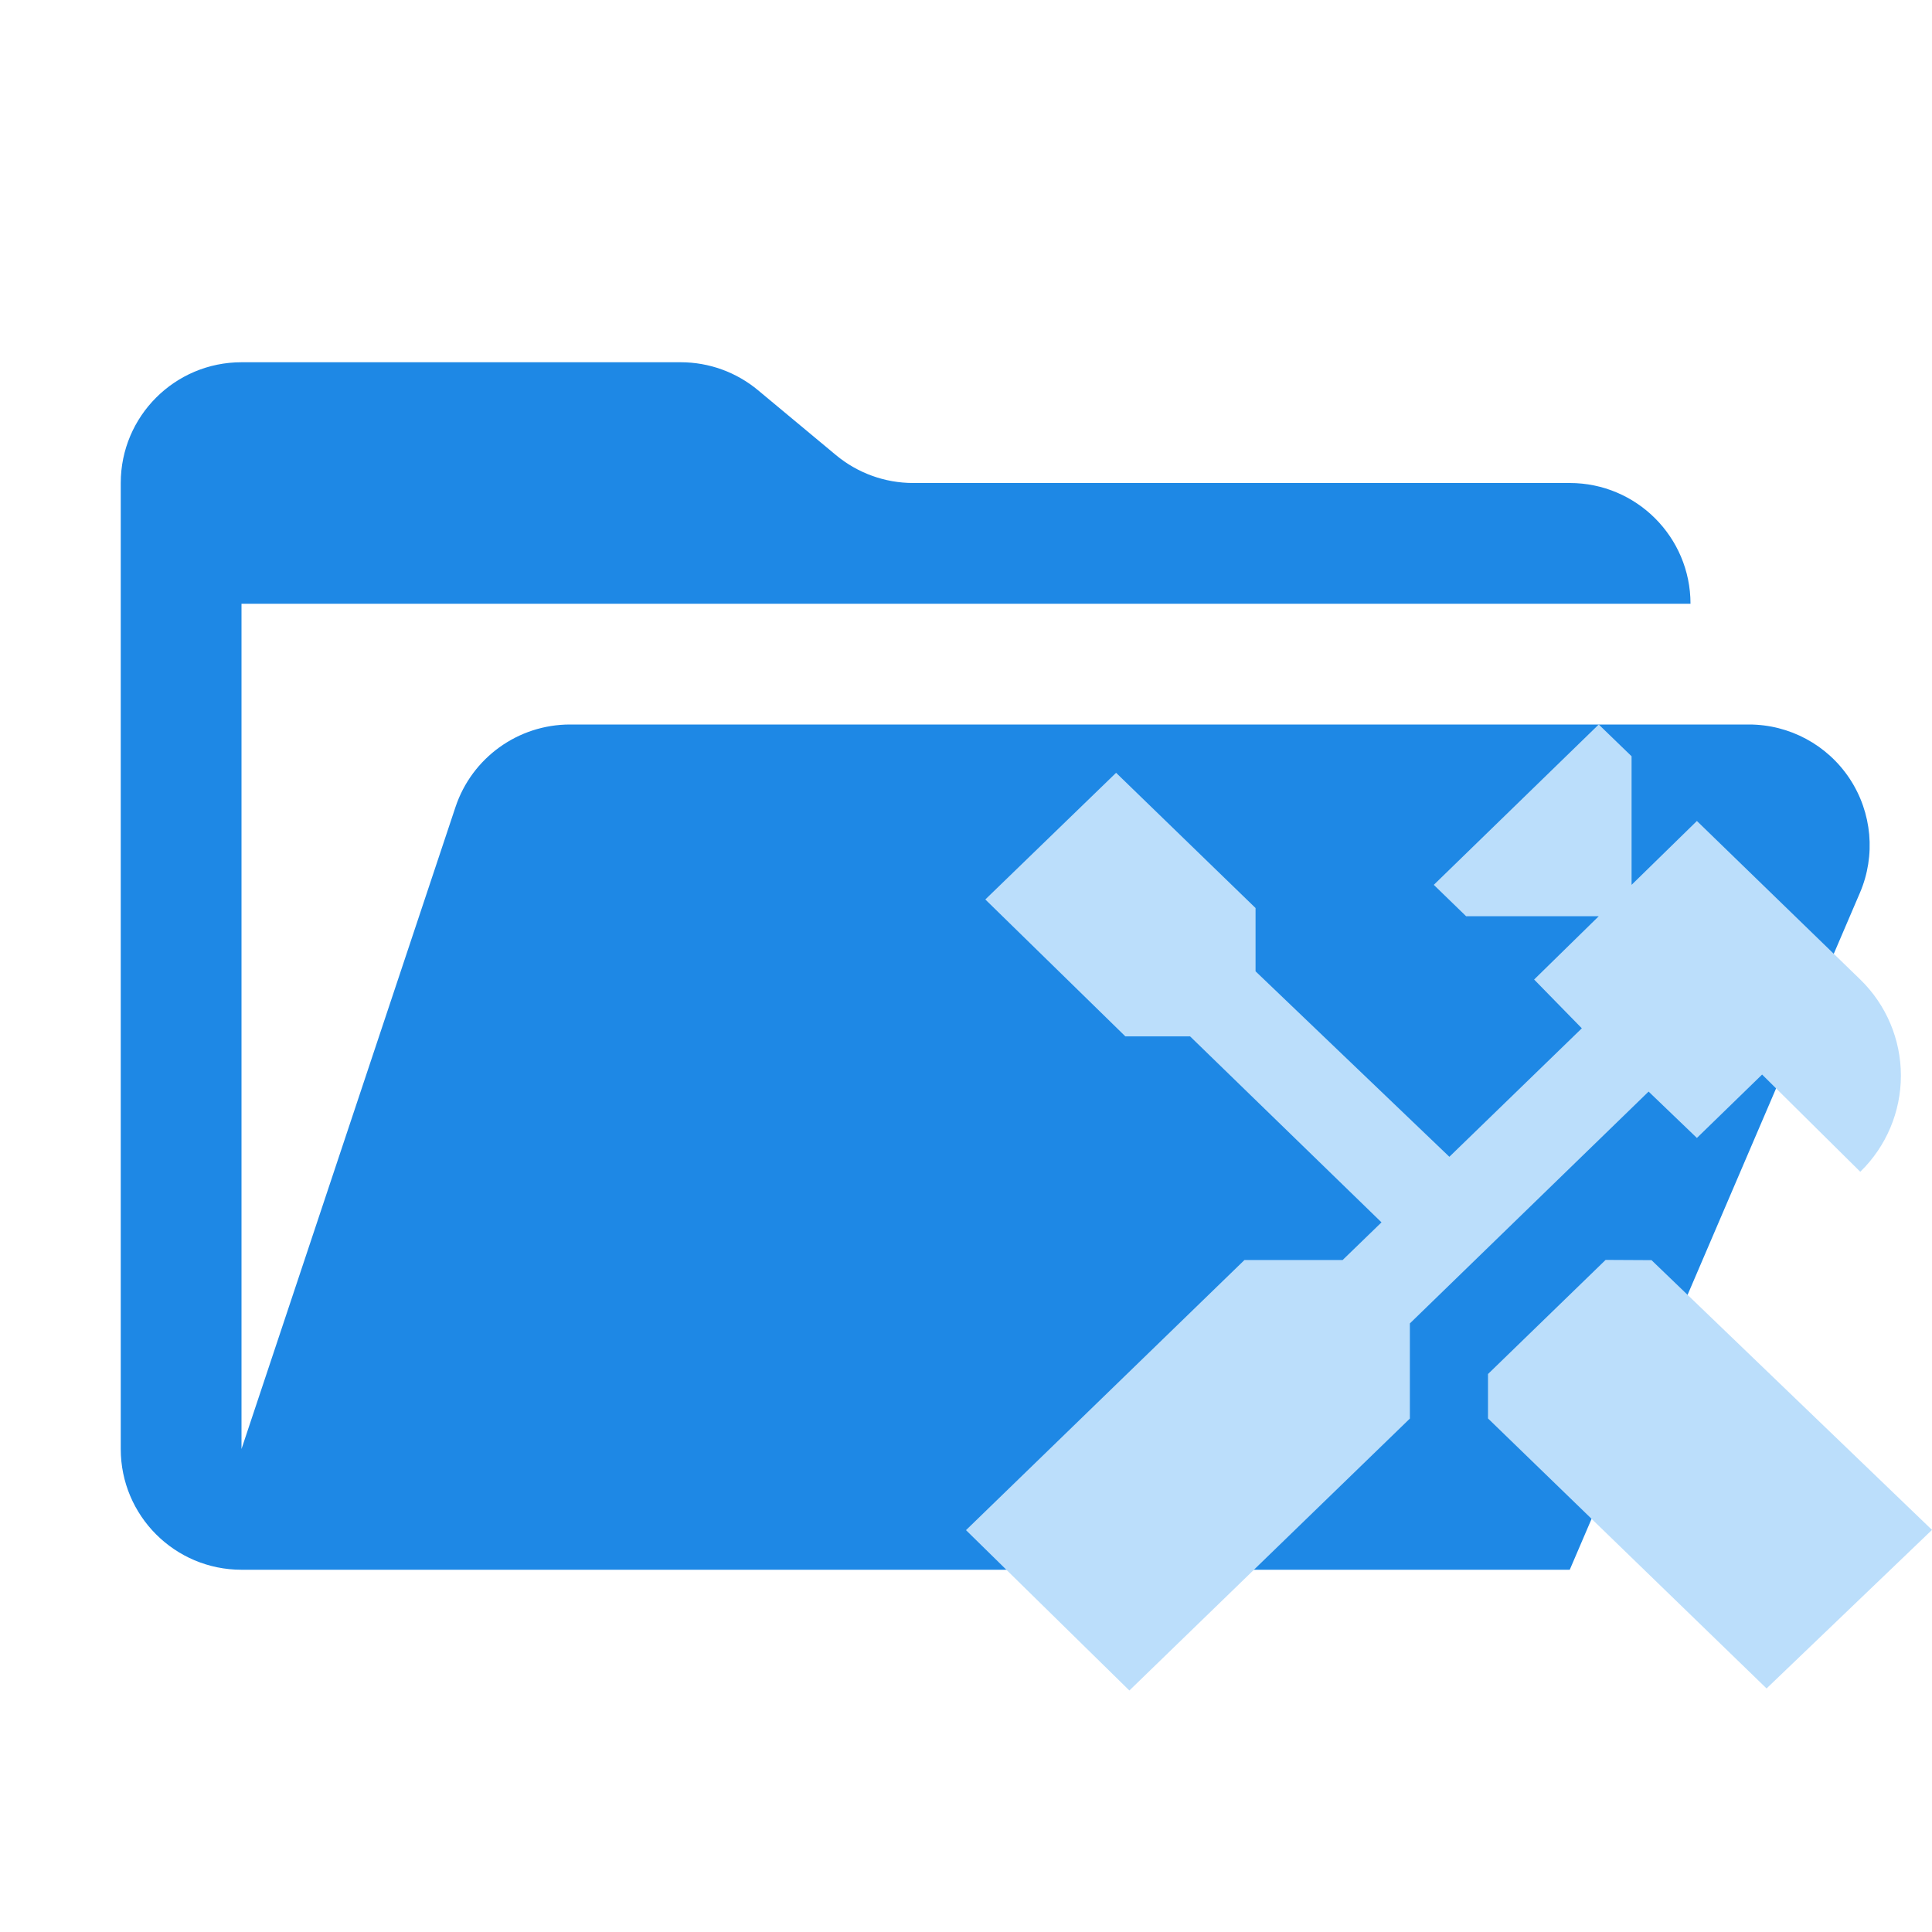
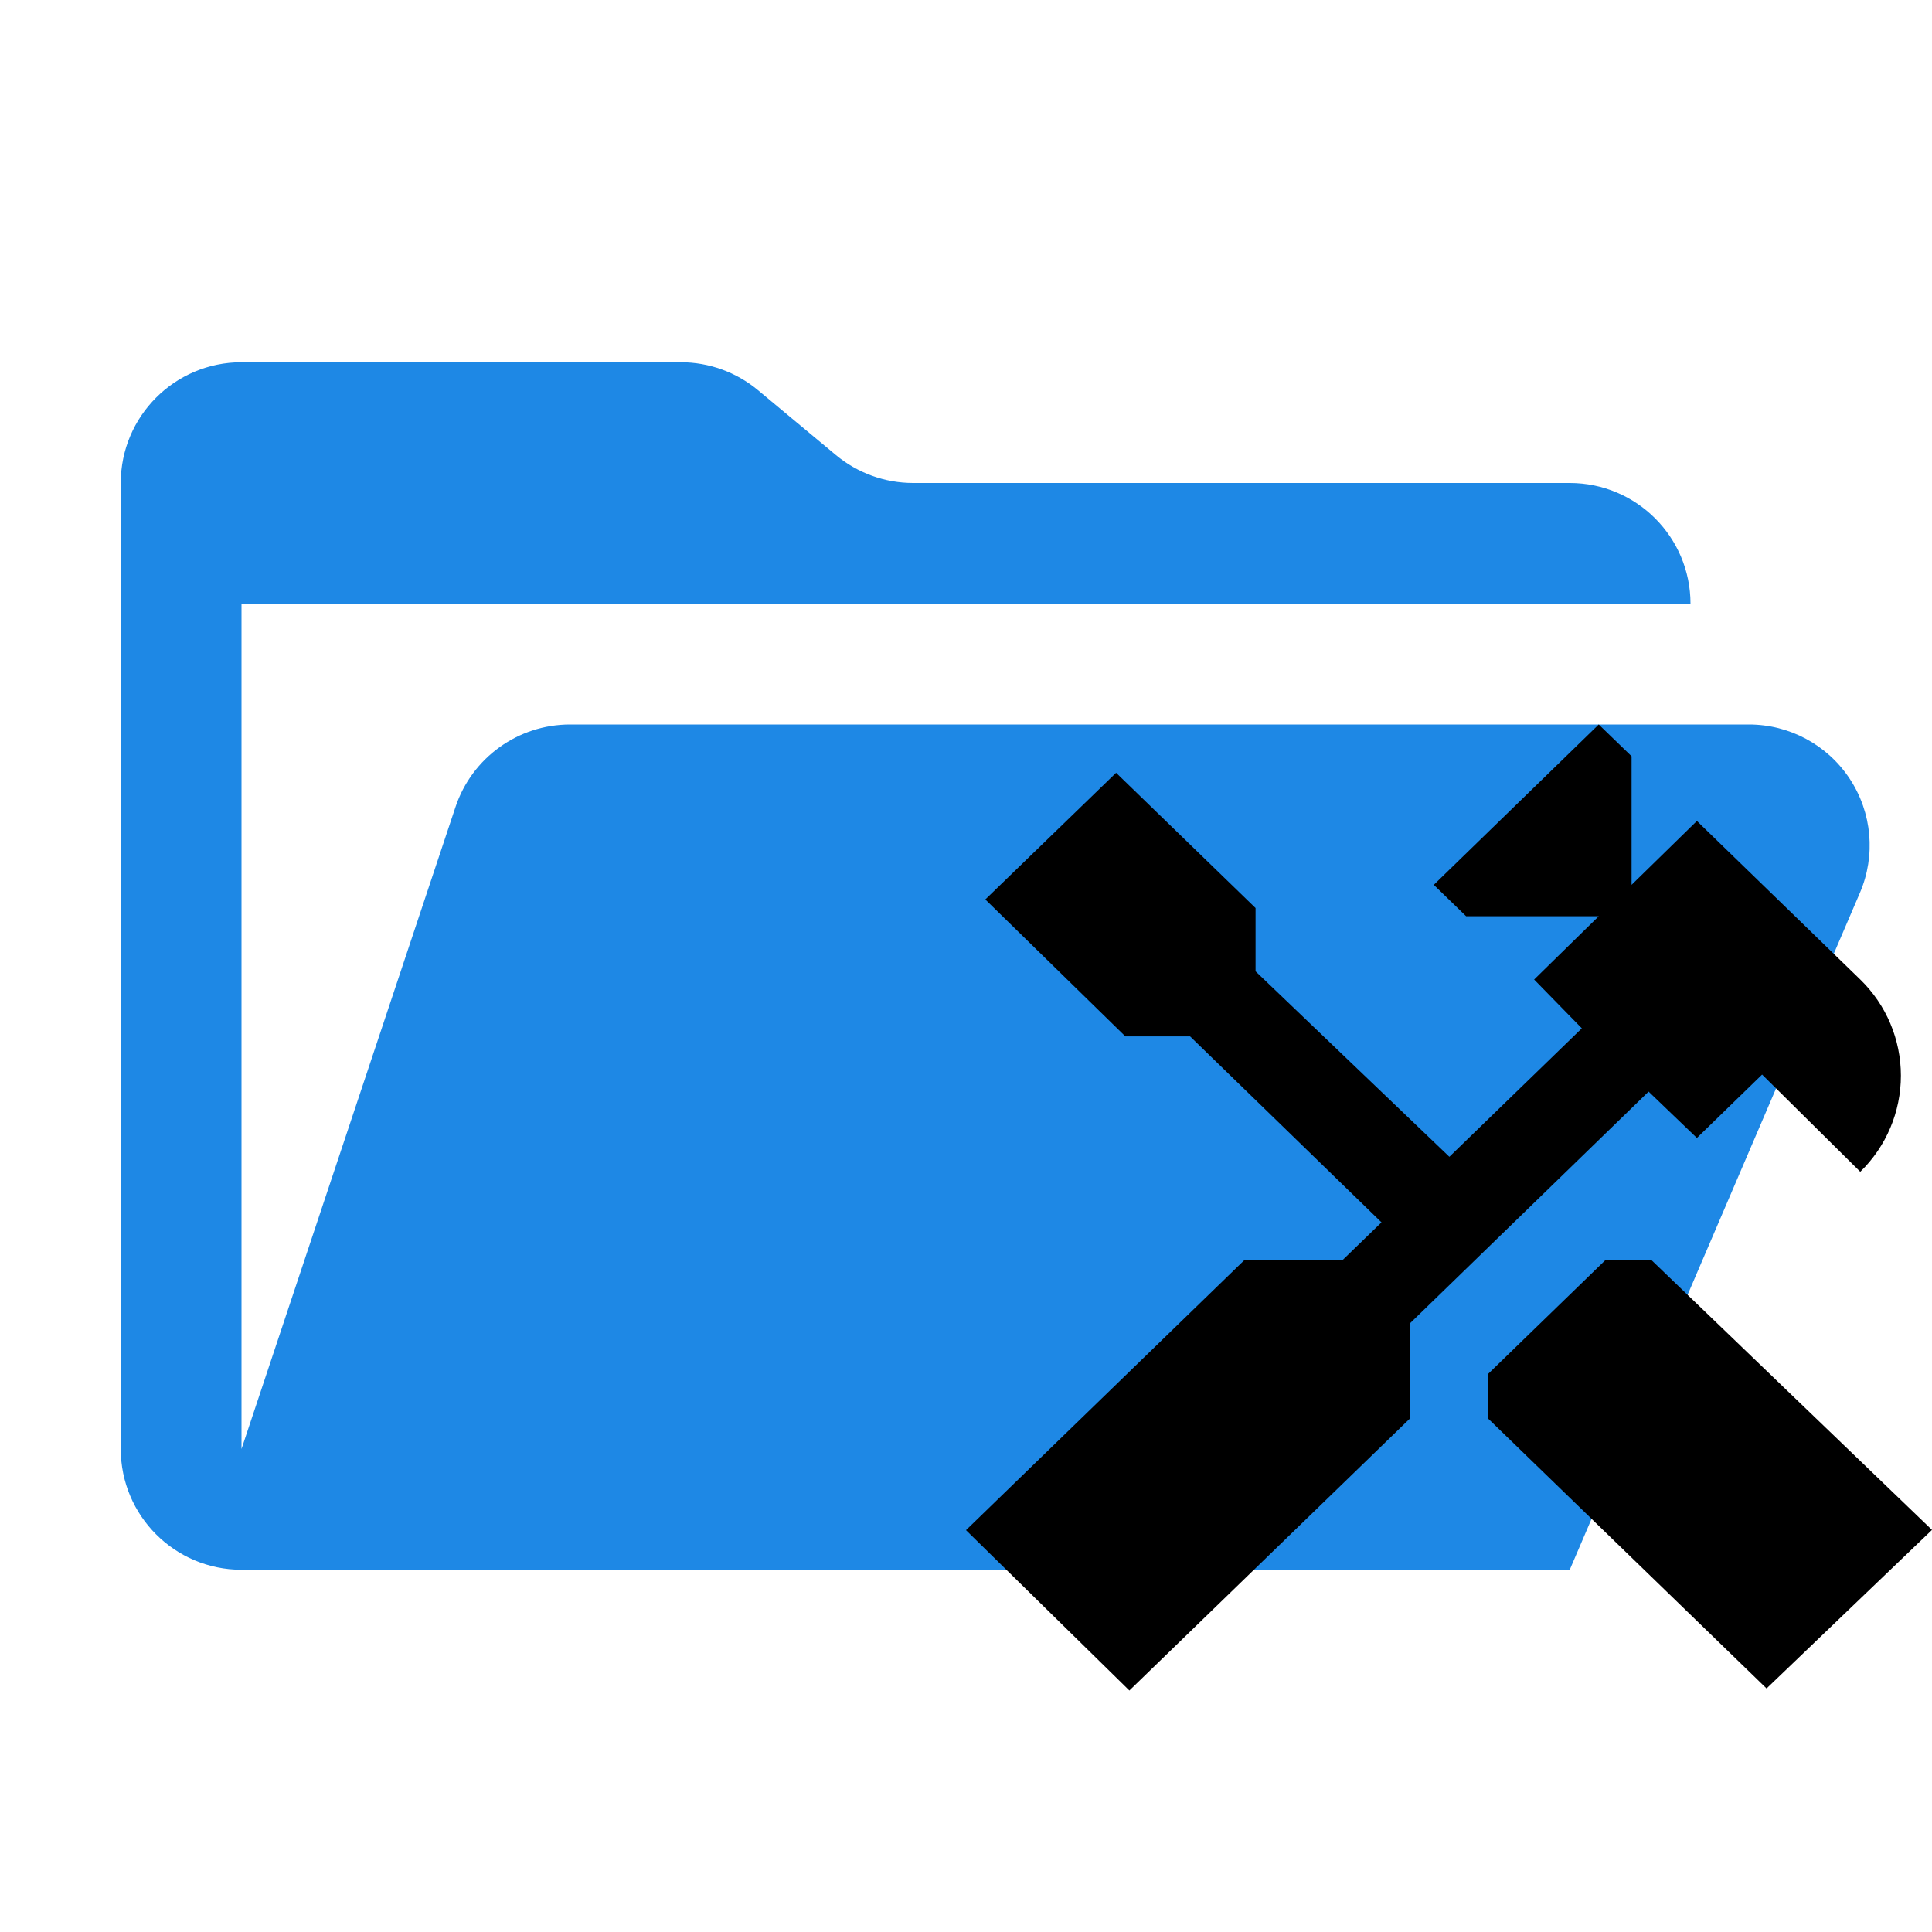
<svg xmlns="http://www.w3.org/2000/svg" viewBox="0 0 16 16">
  <path id="folder" fill="#1e88e5" d="M14.483 6H4.721a1 1 0 0 0-.949.684L2 12V5h12a1 1 0 0 0-1-1H7.562a1 1 0 0 1-.64-.232l-.644-.536A1 1 0 0 0 5.638 3H2a1 1 0 0 0-1 1v8a1 1 0 0 0 1 1h11l2.403-5.606A1 1 0 0 0 14.483 6" />
-   <path id="motive" fill="#bbdefb" d="M13.677 10.436 16 12.67l-1.37 1.313-2.307-2.236v-.368l.974-.945zm.376-1.012-.4-.384-1.977 1.92v.788L9.353 14 8 12.672l2.306-2.237h.813l.322-.312-1.585-1.54H9.32L8.16 7.449 9.243 6.4l1.155 1.12v.524l1.605 1.536L13.1 8.516l-.395-.404.535-.524h-1.098l-.268-.26L13.24 6l.272.263v1.065l.541-.529 1.353 1.313a1.11 1.11 0 0 1 0 1.592l-.813-.805Z" />
+   <path id="motive" fill="#aliadefb" d="M13.677 10.436 16 12.67l-1.37 1.313-2.307-2.236v-.368l.974-.945zm.376-1.012-.4-.384-1.977 1.92v.788L9.353 14 8 12.672l2.306-2.237h.813l.322-.312-1.585-1.54H9.32L8.16 7.449 9.243 6.4l1.155 1.12v.524l1.605 1.536L13.1 8.516l-.395-.404.535-.524h-1.098l-.268-.26L13.24 6l.272.263v1.065l.541-.529 1.353 1.313a1.11 1.11 0 0 1 0 1.592l-.813-.805Z" />
</svg>
